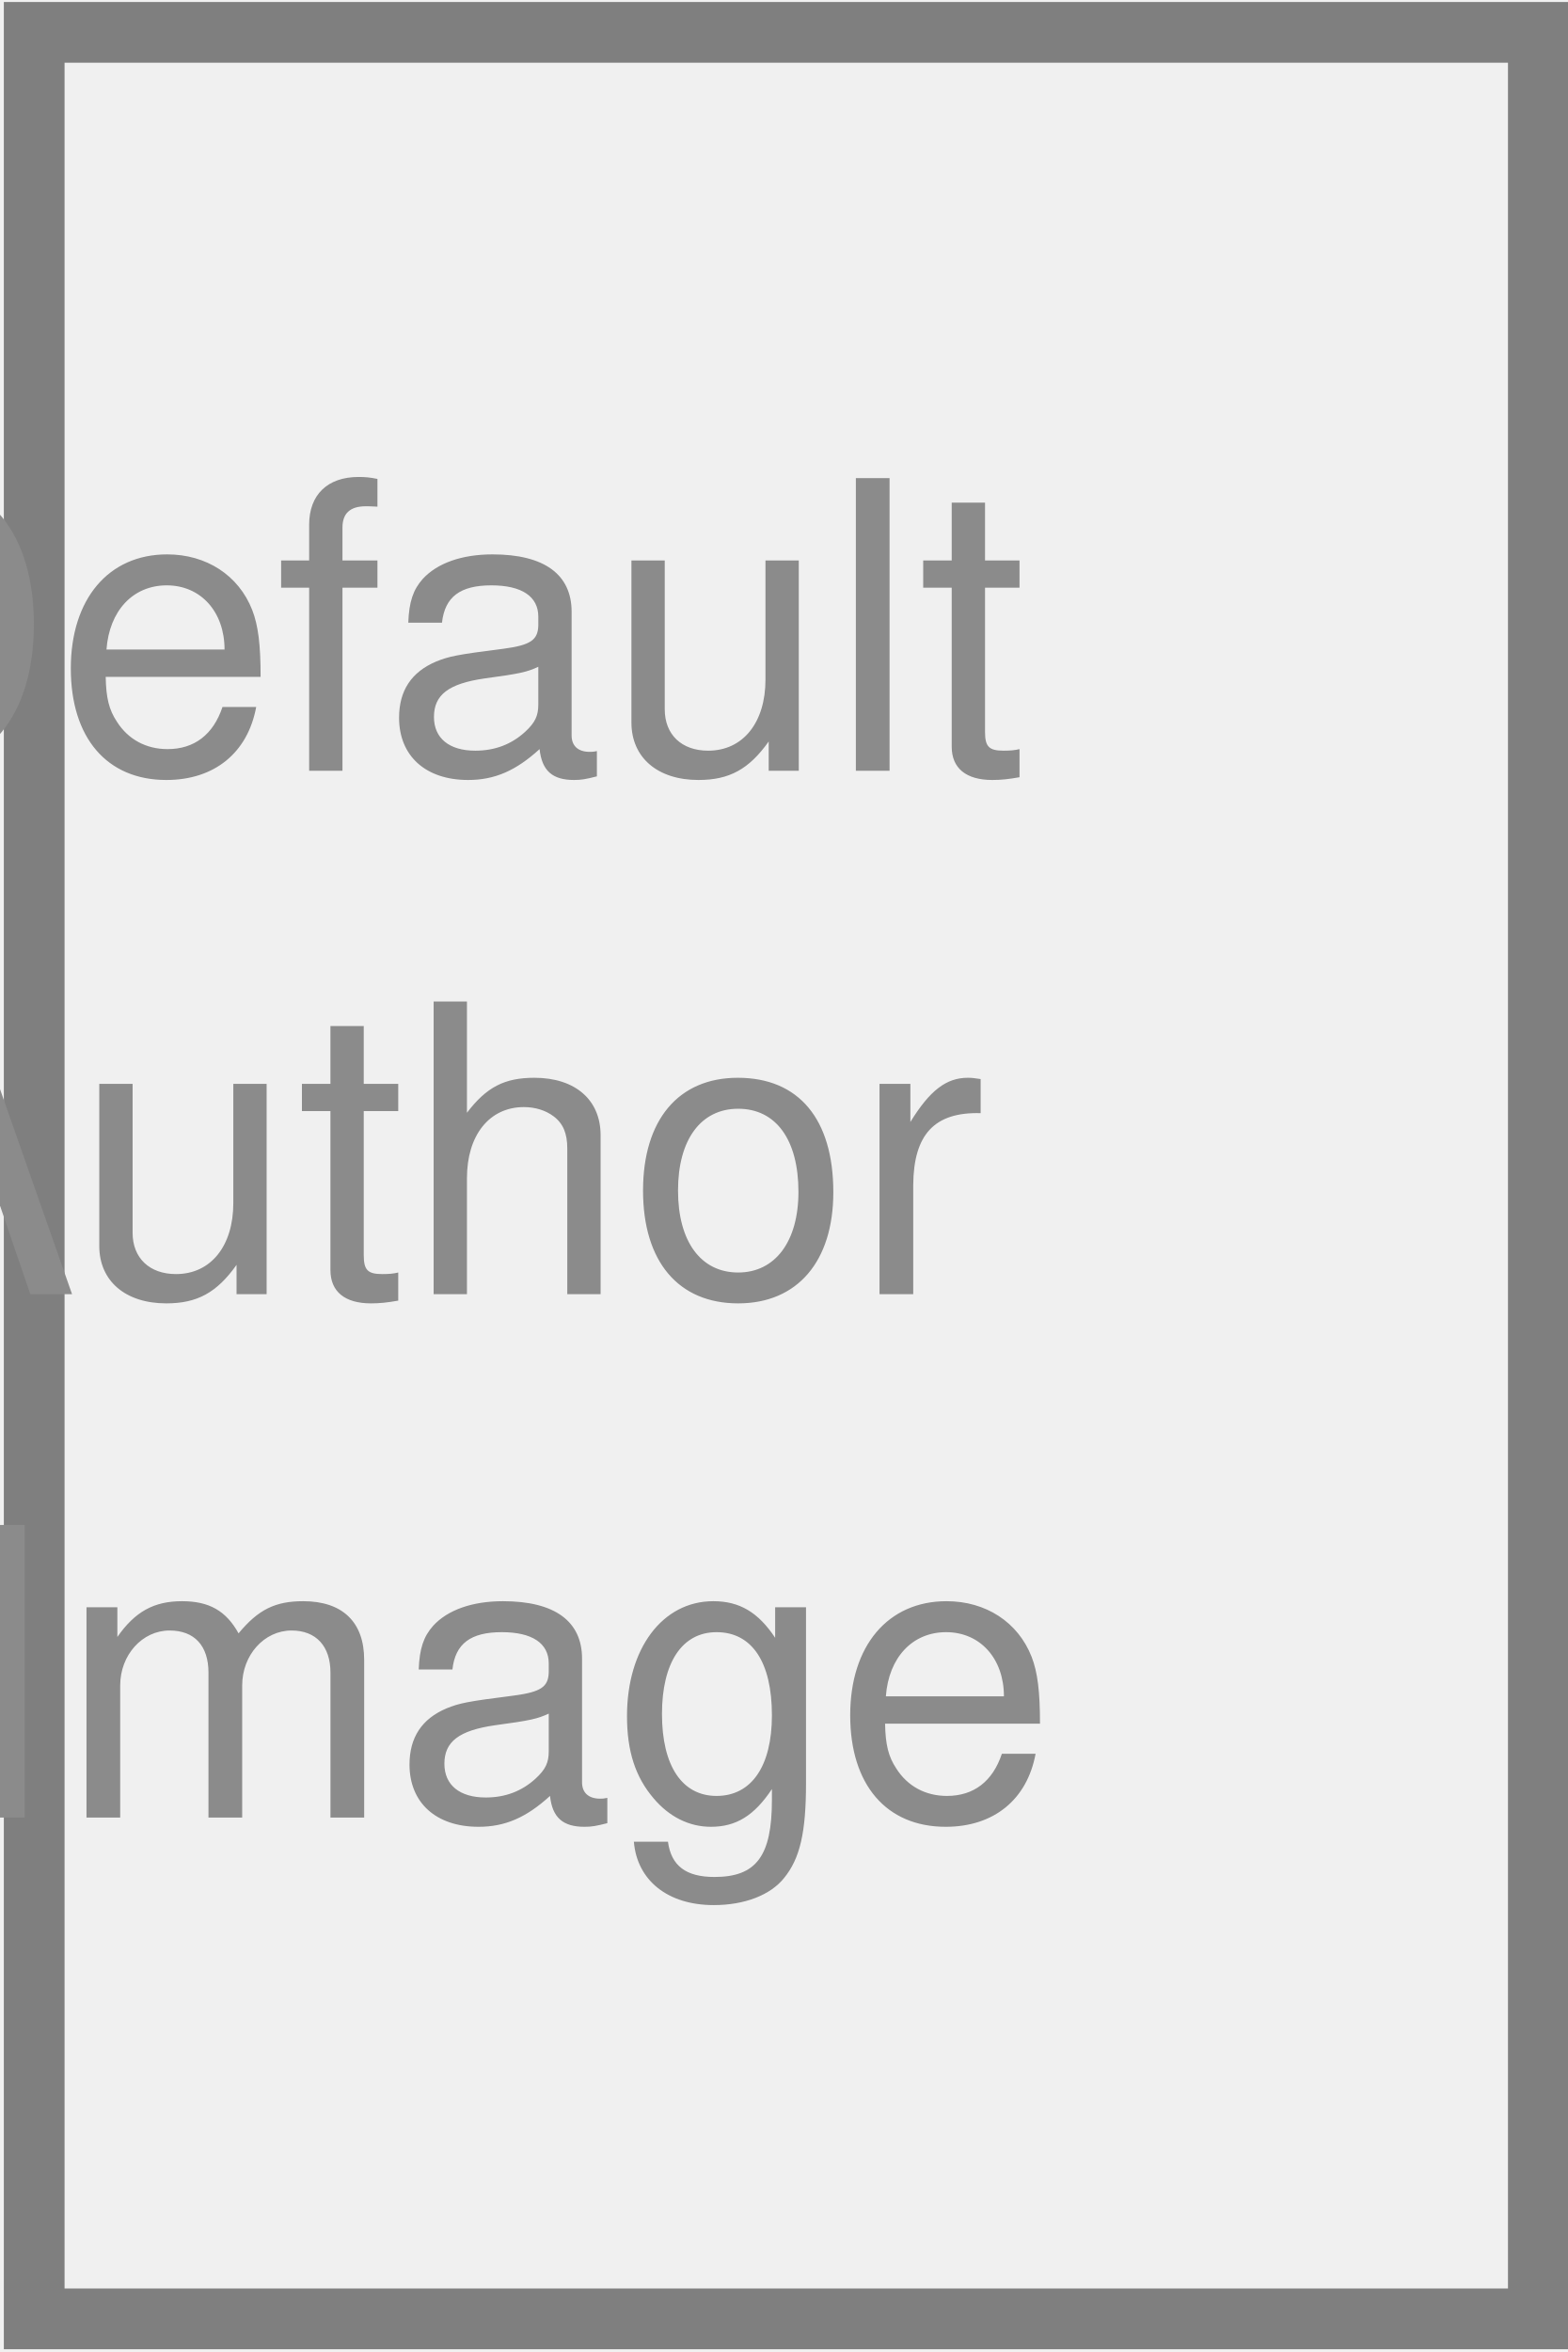
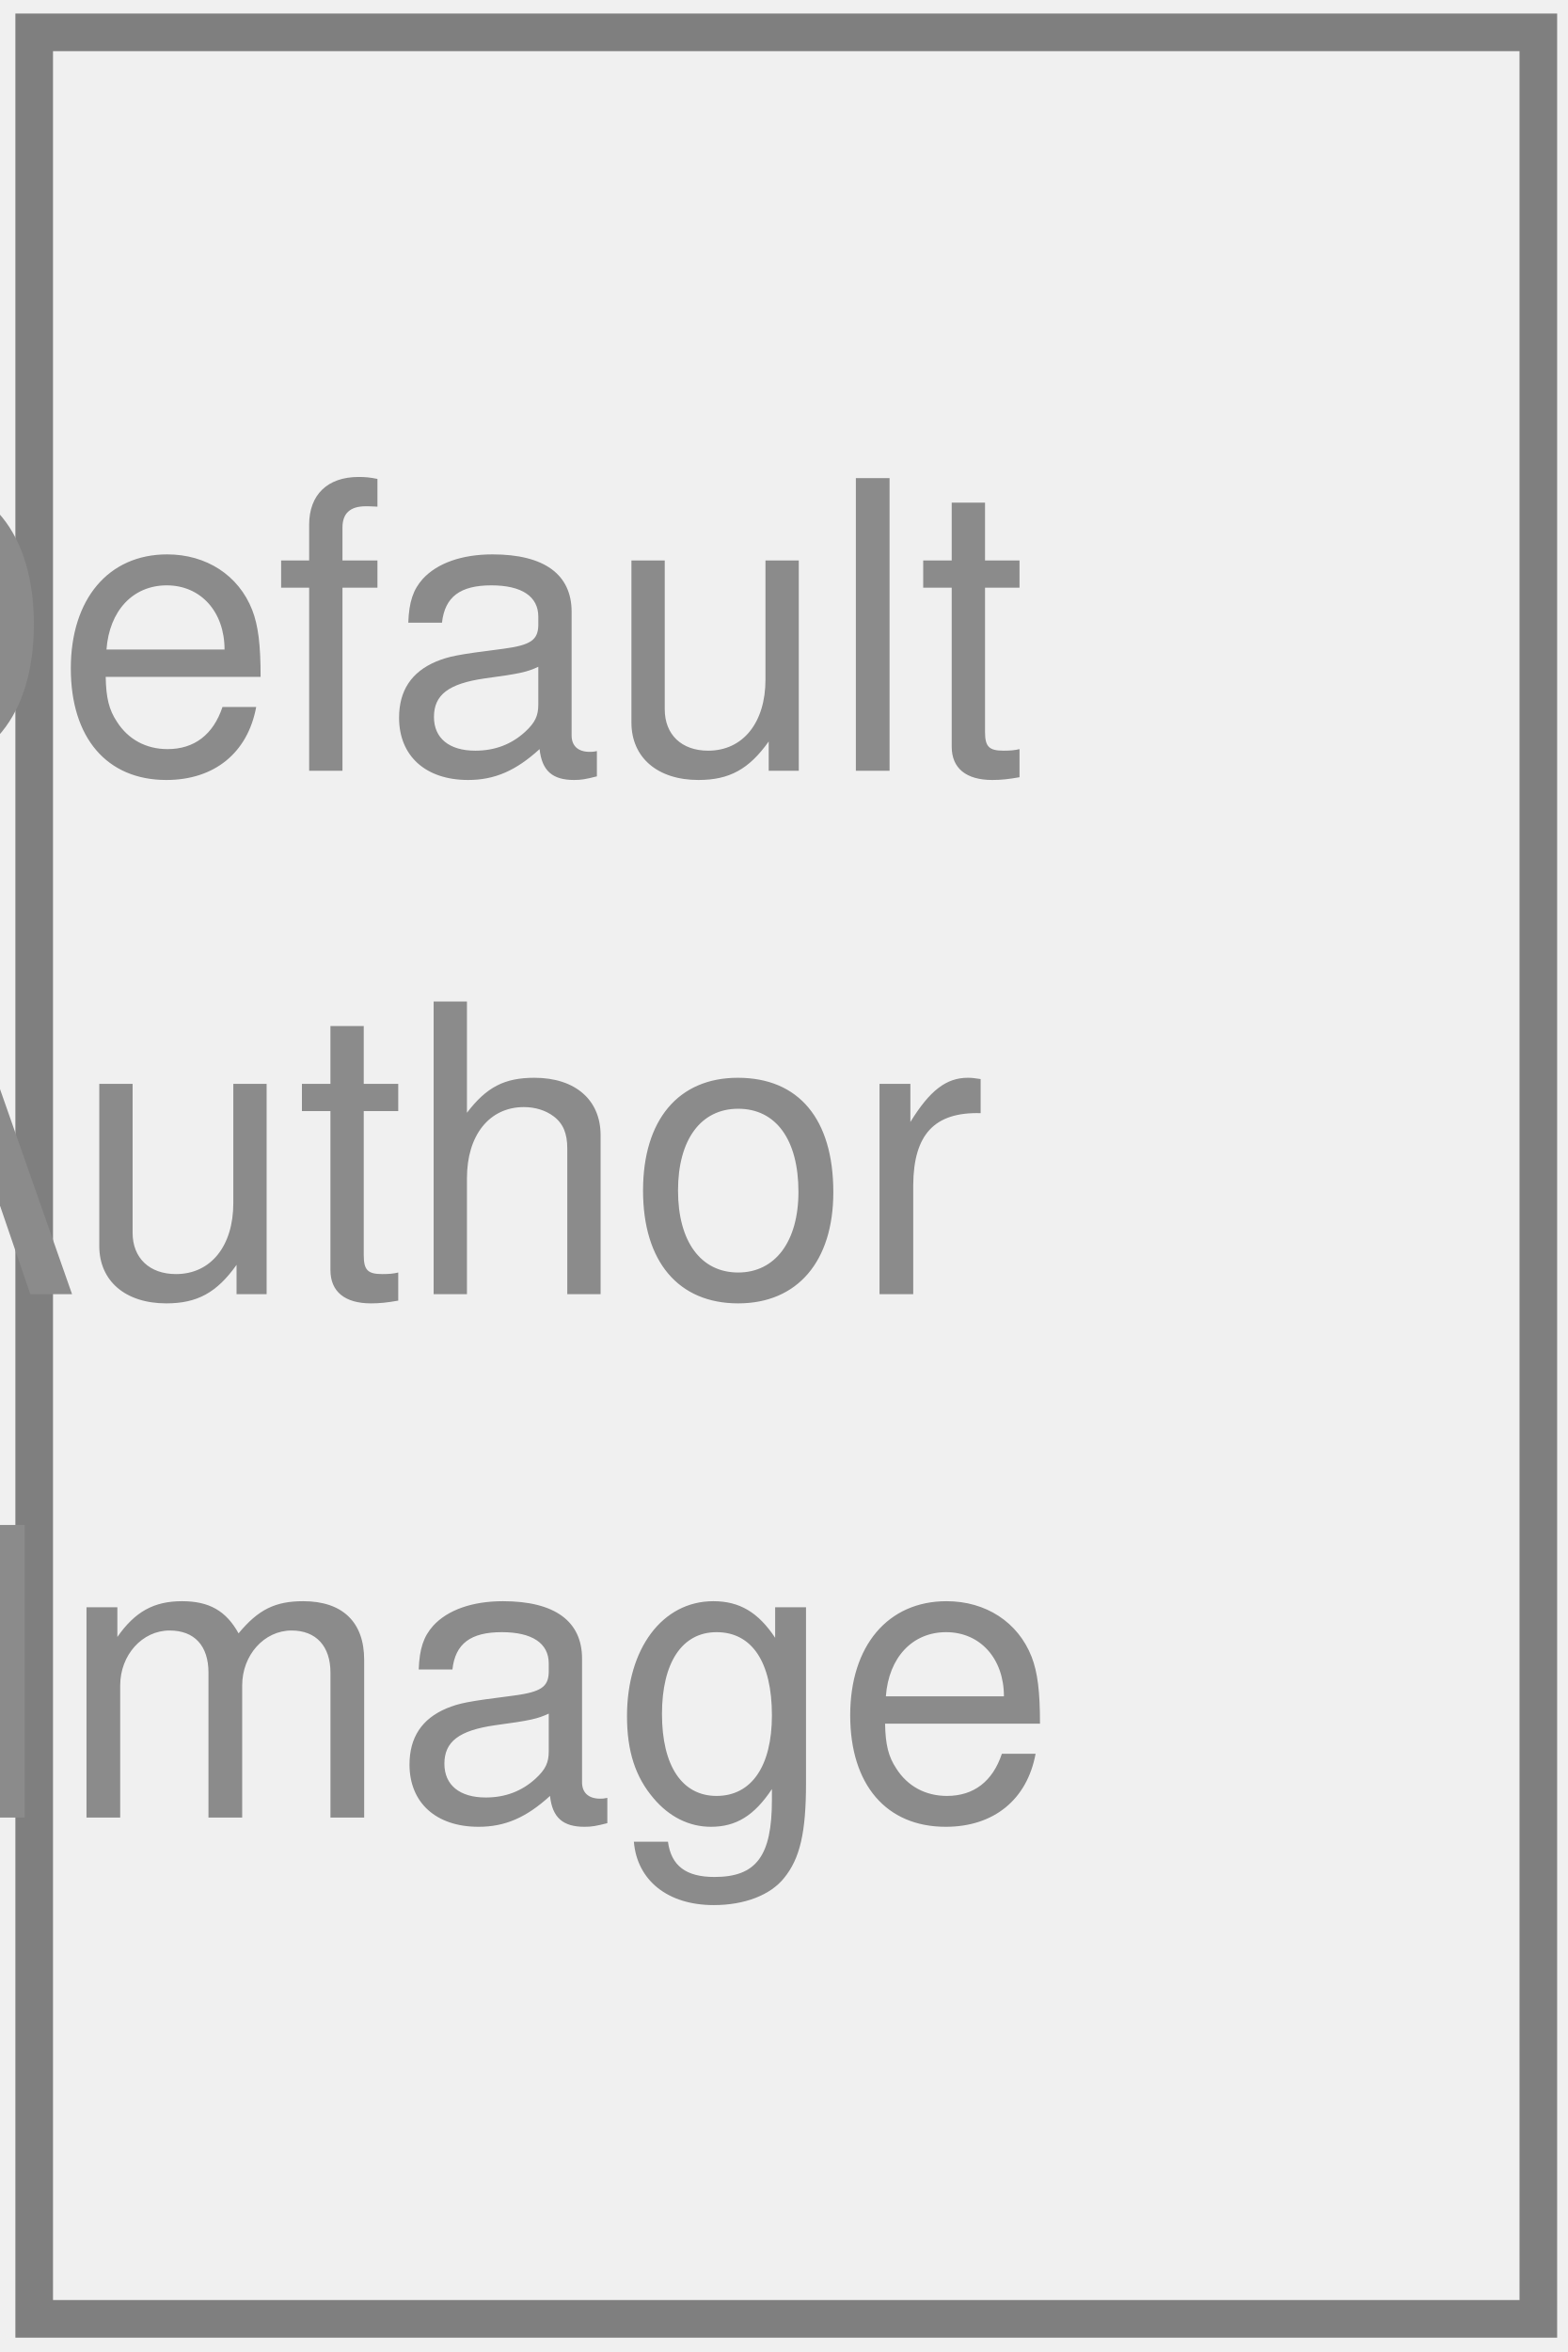
<svg xmlns="http://www.w3.org/2000/svg" width="250" height="375" viewBox="0 0 250 375" version="1.1" id="svg176">
  <defs id="defs170" />
  <g id="layer1">
-     <rect style="fill:none;fill-opacity:1;stroke:#7f7f7f;stroke-width:9.681;stroke-linecap:square;stroke-linejoin:miter;stroke-miterlimit:56.3;stroke-dasharray:none;stroke-opacity:1;paint-order:markers fill stroke" id="rect2784" width="239.866" height="364.557" x="5.453" y="5.159" />
+     <rect style="fill:none;fill-opacity:1;stroke:#7f7f7f;stroke-width:6;stroke-linecap:square;stroke-linejoin:miter;stroke-miterlimit:56.3;stroke-dasharray:none;stroke-opacity:1;paint-order:markers fill stroke" id="rect2784" width="239.866" height="364.557" x="5.453" y="5.159" />
    <text xml:space="preserve" style="font-size:64px;font-family:JansonText;-inkscape-font-specification:JansonText;fill:#ffffff;fill-opacity:0;stroke:#7f7f7f;stroke-width:5.5;stroke-linecap:square;stroke-linejoin:round;stroke-miterlimit:56.3" x="121.657" y="122.89" id="text505">
      <tspan id="tspan503" x="121.657" y="122.89" style="font-style:normal;font-variant:normal;font-weight:normal;font-stretch:normal;font-size:64px;font-family:'Nimbus Sans';-inkscape-font-specification:'Nimbus Sans';text-align:center;text-anchor:middle;fill:#8b8b8b;fill-opacity:1;stroke:none">Default</tspan>
      <tspan x="121.657" y="206.341" id="tspan507" style="font-style:normal;font-variant:normal;font-weight:normal;font-stretch:normal;font-size:64px;font-family:'Nimbus Sans';-inkscape-font-specification:'Nimbus Sans';text-align:center;text-anchor:middle;fill:#8b8b8b;fill-opacity:1;stroke:none">Author</tspan>
      <tspan x="121.657" y="289.792" id="tspan509" style="font-style:normal;font-variant:normal;font-weight:normal;font-stretch:normal;font-size:64px;font-family:'Nimbus Sans';-inkscape-font-specification:'Nimbus Sans';text-align:center;text-anchor:middle;fill:#8b8b8b;fill-opacity:1;stroke:none">Image</tspan>
    </text>
  </g>
</svg>
